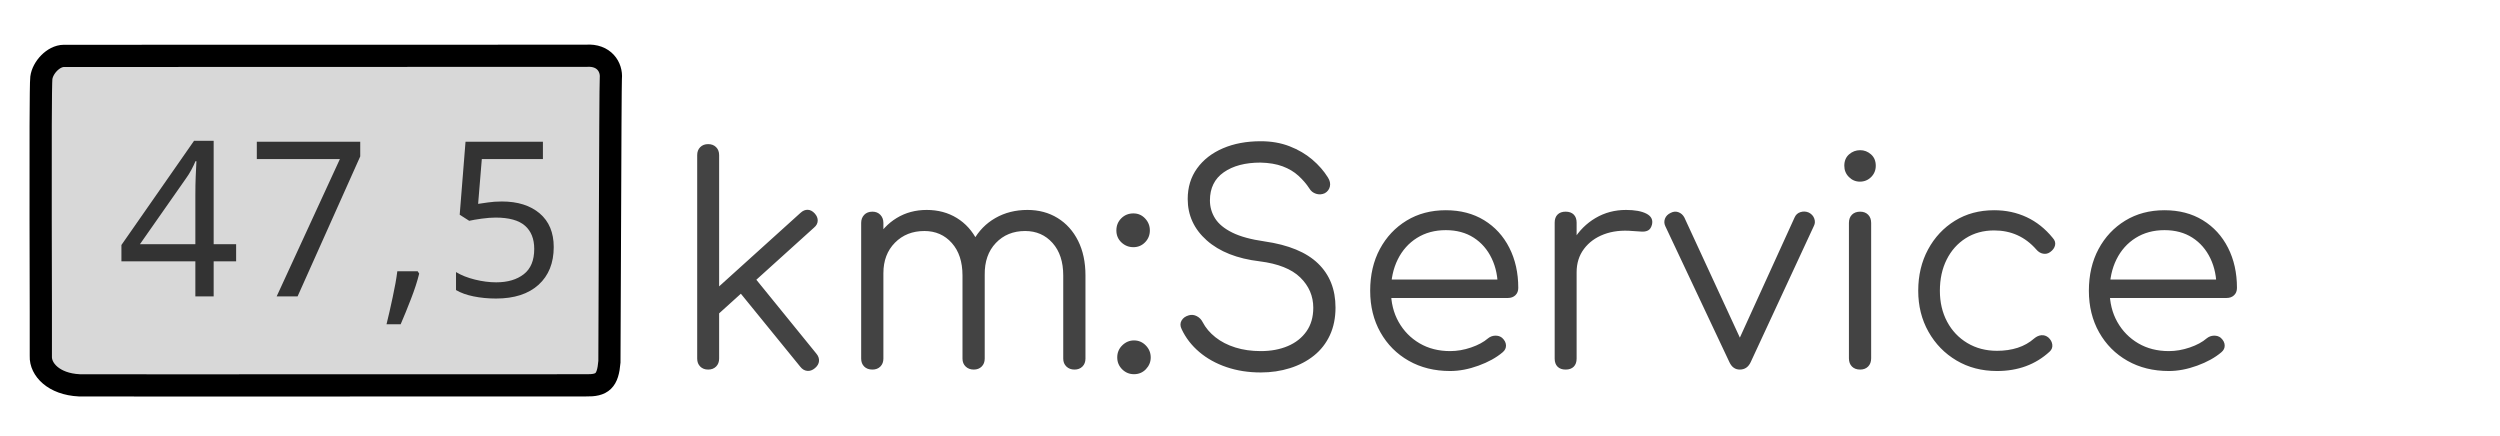
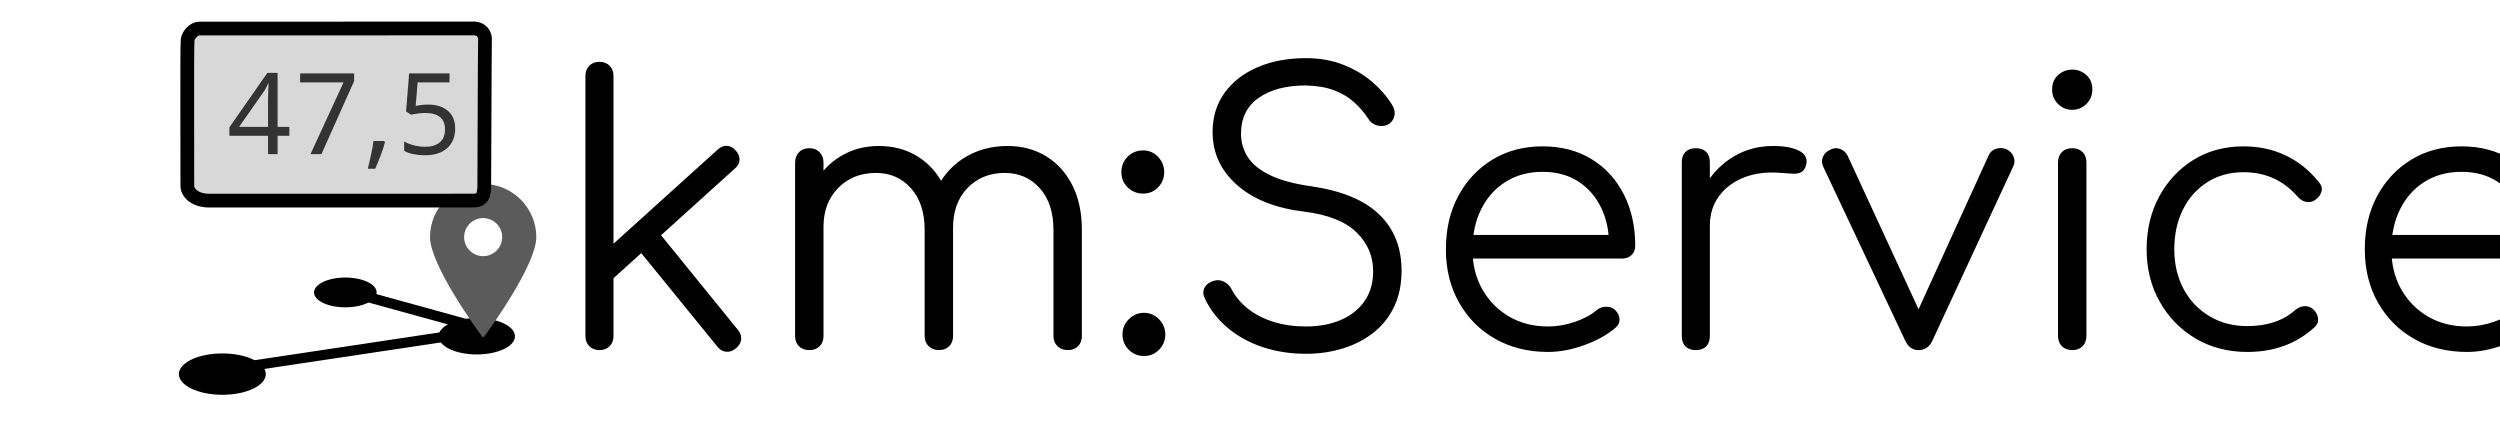
<svg xmlns="http://www.w3.org/2000/svg" viewBox="-1000 4000 45000 7500" width="35000" height="6100">
-   <defs />
-   <g transform="matrix(1, 0, 0, 1, 0, 524.111)">
-     <path d="M 11876.803 9005.883 L 11632.586 8740.882 L 13409.653 7135.287 Q 13472.006 7078.13 13539.555 7080.728 Q 13607.105 7083.326 13664.262 7145.679 Q 13721.419 7208.033 13718.821 7278.18 Q 13716.223 7348.327 13653.869 7400.288 Z M 11746.901 9956.77 Q 11658.567 9956.77 11604.008 9902.21 Q 11549.449 9847.651 11549.449 9759.318 L 11549.449 6096.067 Q 11549.449 6007.733 11604.008 5953.174 Q 11658.567 5898.615 11746.901 5898.615 Q 11835.234 5898.615 11889.793 5953.174 Q 11944.352 6007.733 11944.352 6096.067 L 11944.352 9759.318 Q 11944.352 9847.651 11889.793 9902.21 Q 11835.234 9956.77 11746.901 9956.77 Z M 13669.458 9930.789 Q 13601.908 9987.946 13529.163 9980.152 Q 13456.418 9972.358 13404.457 9904.809 L 12245.726 8481.077 L 12526.316 8231.664 L 13695.438 9670.984 Q 13747.399 9733.337 13742.203 9803.485 Q 13737.007 9873.632 13669.458 9930.789 Z M 18340.925 9956.77 Q 18252.592 9956.77 18195.435 9902.21 Q 18138.278 9847.651 18138.278 9759.318 L 18138.278 8262.841 Q 18138.278 7893.918 17946.022 7678.28 Q 17753.766 7462.641 17452.392 7462.641 Q 17130.234 7462.641 16924.988 7678.28 Q 16719.742 7893.918 16724.938 8252.449 L 16366.407 8252.449 Q 16371.604 7904.31 16517.094 7639.309 Q 16662.585 7374.308 16917.194 7228.817 Q 17171.803 7083.326 17493.961 7083.326 Q 17800.531 7083.326 18036.954 7228.817 Q 18273.376 7374.308 18405.877 7639.309 Q 18538.377 7904.31 18538.377 8262.841 L 18538.377 9759.318 Q 18538.377 9847.651 18483.818 9902.21 Q 18429.259 9956.77 18340.925 9956.77 Z M 14703.655 9956.77 Q 14610.126 9956.77 14555.566 9902.21 Q 14501.007 9847.651 14501.007 9759.318 L 14501.007 7317.151 Q 14501.007 7228.817 14555.566 7171.66 Q 14610.126 7114.503 14703.655 7114.503 Q 14791.989 7114.503 14846.548 7171.66 Q 14901.107 7228.817 14901.107 7317.151 L 14901.107 9759.318 Q 14901.107 9847.651 14846.548 9902.21 Q 14791.989 9956.77 14703.655 9956.77 Z M 16527.487 9956.77 Q 16439.153 9956.77 16381.996 9902.21 Q 16324.839 9847.651 16324.839 9759.318 L 16324.839 8262.841 Q 16324.839 7893.918 16132.583 7678.28 Q 15940.327 7462.641 15638.953 7462.641 Q 15316.795 7462.641 15108.951 7673.083 Q 14901.107 7883.526 14901.107 8221.272 L 14615.322 8221.272 Q 14625.714 7888.722 14763.41 7631.515 Q 14901.107 7374.308 15140.128 7228.817 Q 15379.148 7083.326 15680.522 7083.326 Q 15987.092 7083.326 16223.515 7228.817 Q 16459.937 7374.308 16592.438 7639.309 Q 16724.938 7904.31 16724.938 8262.841 L 16724.938 9759.318 Q 16724.938 9847.651 16670.379 9902.21 Q 16615.82 9956.77 16527.487 9956.77 Z M 19401.282 7753.623 Q 19276.575 7753.623 19185.644 7667.887 Q 19094.712 7582.152 19094.712 7452.249 Q 19094.712 7322.347 19183.046 7234.013 Q 19271.379 7145.679 19401.282 7145.679 Q 19525.988 7145.679 19611.724 7236.611 Q 19697.46 7327.543 19697.46 7452.249 Q 19697.46 7576.956 19611.724 7665.289 Q 19525.988 7753.623 19401.282 7753.623 Z M 19411.674 10039.907 Q 19286.968 10039.907 19198.634 9951.573 Q 19110.3 9863.24 19110.3 9738.533 Q 19110.3 9608.631 19201.232 9520.297 Q 19292.164 9431.963 19411.674 9431.963 Q 19536.38 9431.963 19624.714 9522.895 Q 19713.048 9613.827 19713.048 9738.533 Q 19713.048 9858.044 19627.312 9948.975 Q 19541.577 10039.907 19411.674 10039.907 Z M 21693.348 10008.731 Q 21360.797 10008.731 21077.61 9912.603 Q 20794.423 9816.475 20586.579 9639.807 Q 20378.735 9463.14 20269.616 9229.315 Q 20228.048 9146.178 20267.018 9076.031 Q 20305.989 9005.883 20399.519 8979.903 Q 20472.264 8959.118 20542.412 8995.491 Q 20612.559 9031.864 20648.932 9104.609 Q 20726.873 9255.296 20877.56 9374.806 Q 21028.247 9494.317 21236.091 9559.268 Q 21443.935 9624.219 21693.348 9624.219 Q 21968.741 9624.219 22181.781 9533.287 Q 22394.821 9442.356 22516.93 9268.286 Q 22639.038 9094.217 22639.038 8844.804 Q 22639.038 8527.842 22405.214 8299.214 Q 22171.389 8070.585 21672.564 8008.232 Q 21064.62 7935.487 20721.677 7631.515 Q 20378.735 7327.543 20378.735 6885.874 Q 20378.735 6568.912 20547.608 6335.088 Q 20716.481 6101.263 21012.659 5973.959 Q 21308.836 5846.654 21693.348 5846.654 Q 21979.133 5846.654 22212.958 5937.586 Q 22446.782 6028.518 22620.852 6176.607 Q 22794.921 6324.695 22904.039 6501.363 Q 22956 6584.5 22937.814 6662.442 Q 22919.628 6740.383 22846.882 6781.952 Q 22768.941 6818.325 22688.401 6792.344 Q 22607.862 6766.364 22566.293 6693.619 Q 22488.351 6574.108 22371.439 6467.588 Q 22254.527 6361.068 22088.252 6298.715 Q 21921.976 6236.362 21688.152 6231.166 Q 21277.66 6231.166 21028.247 6405.235 Q 20778.834 6579.304 20778.834 6911.855 Q 20778.834 7088.522 20872.364 7236.611 Q 20965.894 7384.7 21181.532 7491.22 Q 21397.17 7597.74 21760.897 7649.701 Q 22410.41 7743.231 22724.774 8047.203 Q 23039.138 8351.175 23039.138 8839.608 Q 23039.138 9120.197 22937.814 9338.434 Q 22836.49 9556.67 22652.028 9704.759 Q 22467.567 9852.848 22220.752 9930.789 Q 21973.937 10008.731 21693.348 10008.731 Z M 25102.549 9982.75 Q 24681.665 9982.75 24356.909 9798.288 Q 24032.153 9613.827 23847.691 9286.473 Q 23663.23 8959.118 23663.23 8538.234 Q 23663.23 8112.154 23837.299 7787.398 Q 24011.368 7462.641 24317.938 7275.582 Q 24624.508 7088.522 25024.608 7088.522 Q 25419.512 7088.522 25713.091 7267.788 Q 26006.671 7447.053 26167.75 7764.015 Q 26328.829 8080.977 26328.829 8486.273 Q 26328.829 8569.411 26276.868 8618.774 Q 26224.907 8668.137 26141.77 8668.137 L 23933.427 8668.137 L 23933.427 8335.586 L 26183.338 8335.586 L 25959.906 8496.665 Q 25965.102 8195.292 25850.788 7956.271 Q 25736.474 7717.25 25526.032 7582.152 Q 25315.59 7447.053 25024.608 7447.053 Q 24728.43 7447.053 24504.998 7587.348 Q 24281.566 7727.643 24159.457 7974.457 Q 24037.349 8221.272 24037.349 8538.234 Q 24037.349 8855.196 24175.046 9099.413 Q 24312.742 9343.63 24551.763 9483.924 Q 24790.783 9624.219 25102.549 9624.219 Q 25289.609 9624.219 25479.267 9559.268 Q 25668.924 9494.317 25783.239 9395.591 Q 25840.396 9348.826 25913.141 9346.228 Q 25985.886 9343.63 26037.847 9385.199 Q 26105.397 9447.552 26107.995 9520.297 Q 26110.593 9593.043 26048.24 9645.004 Q 25876.768 9790.494 25611.767 9886.622 Q 25346.766 9982.75 25102.549 9982.75 Z M 27150.454 8205.684 Q 27166.042 7883.526 27319.327 7628.917 Q 27472.612 7374.308 27719.427 7228.817 Q 27966.241 7083.326 28267.615 7083.326 Q 28506.636 7083.326 28636.538 7150.875 Q 28766.441 7218.425 28735.264 7348.327 Q 28714.48 7426.269 28665.117 7452.249 Q 28615.754 7478.23 28545.606 7473.034 Q 28475.459 7467.838 28387.125 7462.641 Q 28096.144 7436.661 27870.113 7522.397 Q 27644.083 7608.132 27511.582 7784.8 Q 27379.082 7961.467 27379.082 8205.684 Z M 27181.63 9956.77 Q 27088.1 9956.77 27036.139 9904.809 Q 26984.178 9852.848 26984.178 9759.318 L 26984.178 7311.955 Q 26984.178 7218.425 27036.139 7166.464 Q 27088.1 7114.503 27181.63 7114.503 Q 27275.16 7114.503 27327.121 7166.464 Q 27379.082 7218.425 27379.082 7311.955 L 27379.082 9759.318 Q 27379.082 9852.848 27327.121 9904.809 Q 27275.16 9956.77 27181.63 9956.77 Z M 30315.626 9956.77 Q 30190.92 9956.77 30128.567 9821.671 L 28975.033 7374.308 Q 28943.856 7306.758 28969.836 7239.209 Q 28995.817 7171.66 29073.758 7135.287 Q 29146.504 7098.914 29214.053 7124.895 Q 29281.602 7150.875 29317.975 7218.425 L 30424.745 9613.827 L 30211.704 9613.827 L 31302.885 7218.425 Q 31334.062 7145.679 31409.406 7122.297 Q 31484.749 7098.914 31557.494 7130.091 Q 31630.24 7166.464 31656.22 7236.611 Q 31682.201 7306.758 31651.024 7369.112 L 30513.078 9821.671 Q 30450.725 9956.77 30315.626 9956.77 Z M 32483.282 9956.77 Q 32389.752 9956.77 32335.193 9902.21 Q 32280.634 9847.651 32280.634 9754.122 L 32280.634 7317.151 Q 32280.634 7223.621 32335.193 7169.062 Q 32389.752 7114.503 32483.282 7114.503 Q 32571.616 7114.503 32626.175 7169.062 Q 32680.734 7223.621 32680.734 7317.151 L 32680.734 9754.122 Q 32680.734 9847.651 32626.175 9902.21 Q 32571.616 9956.77 32483.282 9956.77 Z M 32478.086 6574.108 Q 32363.772 6574.108 32280.634 6490.971 Q 32197.497 6407.833 32197.497 6288.323 Q 32197.497 6158.42 32283.232 6083.077 Q 32368.968 6007.733 32483.282 6007.733 Q 32592.4 6007.733 32678.136 6083.077 Q 32763.872 6158.42 32763.872 6288.323 Q 32763.872 6407.833 32680.734 6490.971 Q 32597.596 6574.108 32478.086 6574.108 Z M 34946.638 9982.75 Q 34536.146 9982.75 34216.586 9793.092 Q 33897.026 9603.435 33712.564 9276.08 Q 33528.103 8948.726 33528.103 8538.234 Q 33528.103 8122.546 33704.77 7795.192 Q 33881.438 7467.838 34188.007 7278.18 Q 34494.577 7088.522 34894.677 7088.522 Q 35211.639 7088.522 35479.238 7213.229 Q 35746.838 7337.935 35949.485 7587.348 Q 36006.643 7649.701 35991.054 7719.848 Q 35975.466 7789.996 35902.721 7841.957 Q 35845.563 7883.526 35775.416 7870.535 Q 35705.269 7857.545 35653.308 7795.192 Q 35351.934 7452.249 34894.677 7452.249 Q 34603.695 7452.249 34382.861 7592.544 Q 34162.027 7732.839 34039.919 7977.055 Q 33917.81 8221.272 33917.81 8538.234 Q 33917.81 8850 34047.713 9094.217 Q 34177.615 9338.434 34411.44 9478.728 Q 34645.264 9619.023 34946.638 9619.023 Q 35149.286 9619.023 35318.159 9564.464 Q 35487.033 9509.905 35616.935 9395.591 Q 35679.288 9343.63 35746.838 9338.434 Q 35814.387 9333.238 35871.544 9380.002 Q 35933.897 9437.16 35941.691 9509.905 Q 35949.485 9582.65 35892.328 9634.611 Q 35513.013 9982.75 34946.638 9982.75 Z M 38039.051 9982.75 Q 37618.167 9982.75 37293.411 9798.288 Q 36968.655 9613.827 36784.193 9286.473 Q 36599.732 8959.118 36599.732 8538.234 Q 36599.732 8112.154 36773.801 7787.398 Q 36947.87 7462.641 37254.44 7275.582 Q 37561.01 7088.522 37961.11 7088.522 Q 38356.014 7088.522 38649.593 7267.788 Q 38943.173 7447.053 39104.252 7764.015 Q 39265.331 8080.977 39265.331 8486.273 Q 39265.331 8569.411 39213.37 8618.774 Q 39161.409 8668.137 39078.271 8668.137 L 36869.929 8668.137 L 36869.929 8335.586 L 39119.84 8335.586 L 38896.408 8496.665 Q 38901.604 8195.292 38787.29 7956.271 Q 38672.976 7717.25 38462.534 7582.152 Q 38252.092 7447.053 37961.11 7447.053 Q 37664.932 7447.053 37441.5 7587.348 Q 37218.068 7727.643 37095.959 7974.457 Q 36973.851 8221.272 36973.851 8538.234 Q 36973.851 8855.196 37111.548 9099.413 Q 37249.244 9343.63 37488.265 9483.924 Q 37727.285 9624.219 38039.051 9624.219 Q 38226.111 9624.219 38415.769 9559.268 Q 38605.426 9494.317 38719.741 9395.591 Q 38776.898 9348.826 38849.643 9346.228 Q 38922.388 9343.63 38974.349 9385.199 Q 39041.899 9447.552 39044.497 9520.297 Q 39047.095 9593.043 38984.742 9645.004 Q 38813.27 9790.494 38548.269 9886.622 Q 38283.268 9982.75 38039.051 9982.75 Z" style="stroke-linecap: round; stroke-miterlimit: 1; stroke-width: 14px; fill: rgba(47, 47, 47, 0.9);" />
-     <path style="fill: rgb(216, 216, 216); stroke: rgb(0, 0, 0); stroke-width: 400px;" d="M 149.498 4310.48 C 415.628 4309.23 9541.25 4309.17 9553.95 4308.26 C 9873.87 4285.3 10013.3 4513.21 9995.11 4711.64 C 9984.33 4829.27 9973.28 9769.35 9969.55 9815.65 C 9941.46 10164.1 9840.37 10246.3 9547.85 10240.5 C 9477.99 10239.1 515.348 10244.7 426.958 10240.5 C -36.202 10218.4 -274.8 9951.18 -265.1 9717.18 C -259.1 9571.3 -282.9 4920.57 -255.9 4706.08 C -232.6 4521.44 -39.302 4311.36 149.498 4310.48 Z" />
-     <text style="fill: rgb(51, 51, 51); font-family: Calibri; font-size: 28.393px; letter-spacing: 0.9px; line-height: 44.847px; white-space: pre;" transform="matrix(136.9419, 0, 0, 137.356, 13997.596, -1008000.953)" x="-94.152" y="7401.5">47,5</text>
+   <g transform="matrix(.86223 0 0 .723 1777.898 -5287.188)">
+     <path style="stroke:#000;fill:none;stroke-width:250px" d="m1191.386 21863.889 5776.804-1034.653-3147.064-1034.652" />
+     <circle transform="matrix(53.8881 0 0 30.5851 -10663.995 -5261.898)" cx="322.8" cy="858" r="14.8" />
+     <circle transform="matrix(44.15237 0 0 25.05943 -10265.008 -1612.24)" cx="322.8" cy="858" r="14.8" />
+     <circle transform="matrix(61.30573 0 0 34.79511 -18369.387 -7932.128)" cx="322.8" cy="858" r="14.8" />
+   </g>
+   <g>
+     <path d="M197.849 0C122.131 0 60.531 61.609 60.531 137.329c0 72.887 124.591 243.177 129.896 250.388l4.951 6.738a3.064 3.064 0 0 0 2.471 1.255 3.08 3.08 0 0 0 2.486-1.255l4.948-6.738c5.308-7.211 129.896-177.501 129.896-250.388C335.179 61.609 273.569 0 197.849 0zm0 88.138c27.13 0 49.191 22.062 49.191 49.191 0 27.115-22.062 49.191-49.191 49.191-27.114 0-49.191-22.076-49.191-49.191 0-27.129 22.076-49.191 49.191-49.191z" style="fill:#5b5b5b" transform="matrix(6.96511 0 0 6.96511 6318.733 7140.036)" />
+   </g>
+   <path d="m9956.35 9775.86-312.17-338.83 2272.02-2052.88c53.1-48.71 108.5-71.99 166.1-69.76 57.6 2.21 110.7 29.9 159.4 83.04 48.8 53.16 72 109.63 69.7 169.41-2.2 59.8-29.9 111.85-82.9 156.14L9956.35 9775.86Zm-166.08 1215.74c-75.31 0-136.2-23.2-182.67-69.7-46.56-46.6-69.88-107.5-69.88-182.7V6055.43c0-75.29 23.32-136.2 69.88-182.71 46.47-46.49 107.36-69.76 182.67-69.76 75.31 0 136.11 23.27 182.67 69.76 46.46 46.51 69.86 107.42 69.86 182.71v4683.77c0 75.2-23.4 136.1-69.86 182.7-46.56 46.5-107.36 69.7-182.67 69.7Zm2458.03-33.1c-57.5 48.6-117.3 69.7-179.3 62.9-62.1-6.5-115.2-38.6-159.5-96.2L10428 9104.85l358.7-318.9 1494.8 1840.25c44.4 53.2 64.3 109.6 59.9 169.5-4.4 59.7-35.5 114-93.1 162.8Zm5972.9 33.1c-75.3 0-137.3-23.2-185.9-69.7-48.8-46.6-73.1-107.5-73.1-182.7V8825.8c0-314.45-81.9-563.58-245.9-747.39-163.9-183.81-374.2-275.71-631.1-275.71-274.5 0-499.4 91.9-674.5 275.71-174.9 183.81-260.1 428.51-255.6 734.11h-458.5c4.5-296.75 68.6-558.06 192.7-783.94 124-225.88 294.6-400.84 511.5-524.85 217-124.01 462.9-186 737.5-186 261.4 0 492.8 61.99 694.3 186 201.5 124.01 358.7 298.97 471.6 524.85 113 225.88 169.5 491.62 169.5 797.22v1913.4c0 75.2-23.3 136.1-69.9 182.7-46.4 46.5-107.3 69.7-182.6 69.7Zm-4650.6 0c-79.7 0-142.8-23.2-189.3-69.7-46.6-46.6-69.7-107.5-69.7-182.7V7616.68c0-75.31 23.1-137.31 69.7-186.03 46.5-48.72 109.6-73.08 189.3-73.08 75.4 0 136.2 24.36 182.7 73.08 46.6 48.72 69.8 110.72 69.8 186.03v3122.52c0 75.2-23.2 136.1-69.8 182.7-46.5 46.5-107.3 69.7-182.7 69.7Zm2331.9 0c-75.2 0-137.3-23.2-186-69.7-48.7-46.6-72.9-107.5-72.9-182.7V8825.8c0-314.45-82.1-563.58-245.9-747.39-163.9-183.81-374.3-275.71-631.1-275.71-274.7 0-500.4 89.68-677.6 269.07-177.2 179.36-265.9 413-265.9 700.88h-365.4c8.9-283.45 72-534.8 189.4-754.04 117.2-219.23 277.9-390.87 481.7-514.88 203.7-124.01 434-186 690.9-186 261.3 0 492.8 61.99 694.2 186 201.5 124.01 358.8 298.97 471.7 524.85 113.1 225.88 169.5 491.62 169.5 797.22v1913.4c0 75.2-23.4 136.1-69.9 182.7-46.4 46.5-107.4 69.7-182.7 69.7ZM19577 8174.74c-106.4 0-198.3-36.54-275.8-109.62-77.5-73.09-116.2-164.99-116.2-275.71 0-110.72 37.6-203.75 112.9-279.04 75.3-75.3 168.4-112.94 279.1-112.94 106.3 0 195.9 38.76 269 116.27 73.2 77.51 109.6 169.4 109.6 275.71 0 106.31-36.4 197.09-109.6 272.38-73.1 75.3-162.7 112.95-269 112.95Zm13.2 2923.26c-106.3 0-197.1-37.7-272.4-113-75.3-75.3-112.9-166.1-112.9-272.4 0-110.7 38.9-203.7 116.2-279.1 77.5-75.3 167.2-112.9 269.1-112.9 106.4 0 197.2 38.8 272.4 116.3 75.4 77.5 113 169.4 113 275.7 0 101.8-36.6 191.6-109.7 269-73 77.6-164.9 116.4-275.7 116.4Zm2917.4-39.9c-283.5 0-545.9-41-787.4-123-241.4-81.8-450.5-198.1-627.7-348.8-177.2-150.5-312.3-325.4-405.3-524.8-35.5-70.85-36.6-136.17-3.3-195.97 33.2-59.79 89.7-100.75 169.4-122.9 62-17.72 122.9-11.06 182.7 19.93 59.8 31.01 105.1 77.5 136.2 139.52 66.4 128.42 163.8 243.62 292.4 345.52 128.4 101.8 281.1 180.5 458.3 235.7 177.2 55.5 372.1 83.1 584.7 83.1 234.6 0 442.8-38.7 624.4-116.2 181.7-77.5 324.6-190.6 428.5-338.8 104.2-148.43 156.2-328.91 156.2-541.5 0-270.18-99.7-502.7-299.1-697.58-199.3-194.87-511.4-318.88-936.6-372.05-518.3-62-923.5-222.55-1215.8-481.66-292.3-259.1-438.5-576.88-438.5-953.35 0-270.17 72.1-504.93 215.9-704.22 144-199.32 342.2-353.23 594.6-461.74 252.4-108.51 542.6-162.77 870.4-162.77 243.5 0 465 38.75 664.3 116.26 199.4 77.51 373.2 179.39 521.5 305.62 148.4 126.22 269.1 264.63 362.1 415.22 44.3 70.86 58.6 139.51 43.1 205.94-15.4 66.44-54.2 117.37-116.3 152.81-66.3 31.01-133.9 35.43-202.5 13.28-68.6-22.14-120.7-64.21-156.2-126.22-66.5-101.87-149.5-198.19-249.1-289-99.7-90.79-220.4-162.76-362.1-215.92-141.6-53.15-312.2-81.93-511.5-86.37-350 0-631.1 74.2-843.8 222.57-212.6 148.37-318.9 364.3-318.9 647.75 0 150.59 40 289 119.6 415.23 79.7 126.23 211.5 234.73 395.4 325.54 183.8 90.79 430.7 158.33 740.7 202.62 553.7 79.73 964.5 249.13 1232.3 508.24 268.1 259.11 402 596.81 402 1013.15 0 239.17-43.1 451.75-129.6 637.75-86.4 186-208.1 342.2-365.3 468.5-157.2 126.2-341 222.5-551.4 289-210.5 66.4-435.2 99.6-674.3 99.6Zm4358.8-33.2c-358.7 0-676.4-78.7-953.3-235.9-276.7-157.3-493.9-375.3-651-654.4-157.3-279.03-236-597.92-236-956.68 0-363.19 74.3-683.19 222.6-959.99 148.5-276.83 353.3-494.95 614.6-654.4 261.2-159.46 562.5-239.17 903.5-239.17 336.6 0 630.1 76.4 880.2 229.2 250.3 152.81 444.1 364.3 581.4 634.47 137.2 270.17 205.9 577.99 205.9 923.45 0 70.86-22.1 127.34-66.4 169.42-44.2 42.08-101.9 63.11-172.8 63.11h-2823.5v-425.19h2876.8l-285.7 205.95c4.3-256.89-42.2-487.19-139.6-690.93-97.4-203.74-235.9-363.19-415.2-478.34-179.3-115.15-393.1-172.73-641.1-172.73-252.5 0-473.9 59.79-664.4 179.38-190.4 119.58-337.7 284.56-441.8 494.95-104 210.38-156.1 450.65-156.1 720.82 0 270.17 58.7 509.35 176 717.52 117.5 208.16 278 372.16 481.7 491.56 203.7 119.6 438.5 179.4 704.2 179.4 159.6 0 320-27.6 481.7-83.1 161.7-55.2 291.2-125.1 388.7-209.2 48.7-39.8 104-60.9 166.1-63.1 62-2.2 115 14.4 159.4 49.9 57.5 53 87.5 110.7 89.8 172.6 2.1 62.1-23.3 115.2-76.5 159.4-146.1 124.1-332.2 227.1-558.1 309.1-225.9 81.9-442.9 122.9-651.1 122.9Zm2618.4-2272.16c13.4-274.62 85.3-520.43 216-737.46 130.6-217.01 301.2-387.54 511.6-511.55 210.3-124.01 443.8-186 700.9-186 203.6 0 361 28.77 471.7 86.34 110.6 57.58 152.7 141.74 126.2 252.46-17.8 66.45-47.7 110.73-89.8 132.88-42 22.15-92.9 31.01-152.7 26.57-59.8-4.42-127.3-8.85-202.7-13.28-248-22.15-468.4 3.31-661 76.41-192.7 73.07-345.6 184.89-458.5 335.49-112.8 150.59-169.3 329.96-169.3 538.14h-292.4Zm39.9 2238.86c-79.6 0-141.7-22.2-186.1-66.4-44.2-44.2-66.3-106.3-66.3-186V7610.03c0-79.73 22.1-141.73 66.3-186.03 44.4-44.28 106.5-66.43 186.1-66.43s141.8 22.15 186.1 66.43c44.4 44.3 66.4 106.3 66.4 186.03v3129.17c0 79.7-22 141.8-66.4 186-44.3 44.2-106.5 66.4-186.1 66.4Zm4007.1 0c-106.4 0-186-57.5-239.2-172.7l-1474.9-3129.15c-26.6-57.57-28.7-115.15-6.6-172.73 22.1-57.58 66.4-101.87 132.9-132.87 62-31 121.7-35.44 179.4-13.29 57.4 22.15 101.8 62 132.8 119.59l1415.1 3062.65h-272.4L34794 7490.45c26.7-62.01 72-102.98 136.2-122.92 64.3-19.92 127.4-16.61 189.4 9.97 62.1 31 104.1 76.4 126.3 136.2 22 59.79 19.9 116.26-6.8 169.4l-1454.8 3135.8c-53.2 115.2-137.4 172.7-252.5 172.7Zm2771.5 0c-79.8 0-142.9-23.2-189.4-69.7-46.4-46.6-69.7-109.6-69.7-189.4V7616.68c0-79.73 23.3-142.85 69.7-189.35 46.5-46.51 109.6-69.76 189.4-69.76 75.2 0 136.2 23.25 182.7 69.76 46.5 46.5 69.7 109.62 69.7 189.35v3115.82c0 79.8-23.2 142.8-69.7 189.4-46.5 46.5-107.5 69.7-182.7 69.7Zm-6.7-4324.97c-97.4 0-181.6-35.43-252.4-106.28-70.9-70.88-106.3-157.24-106.3-259.11 0-110.74 36.6-198.19 109.6-262.42 73.1-64.23 158.4-96.35 255.8-96.35 93 0 176 32.12 249.1 96.35 73.1 64.23 109.7 151.68 109.7 262.42 0 101.87-35.4 188.23-106.4 259.11-70.8 70.85-157.2 106.28-259.1 106.28Zm3156.3 4358.27c-349.9 0-661.1-80.9-933.5-242.5-272.5-161.8-487.2-382-644.3-661.1-157.3-279.01-235.9-593.48-235.9-943.38 0-354.32 75.3-671 225.8-950.03 150.6-279.04 356.6-499.37 617.9-661.05 261.2-161.66 562.5-242.48 903.6-242.48 270.1 0 519.2 53.14 747.3 159.44 228.1 106.3 428.5 265.74 601.2 478.35 48.8 53.13 66.6 109.62 53.2 169.4-13.3 59.81-50.9 111.84-112.9 156.13-48.7 35.43-102.9 47.61-162.8 36.54-59.7-11.07-111.7-43.19-156-96.33-257.1-292.32-580.3-438.48-970-438.48-248.1 0-466.2 59.79-654.4 179.37-188.2 119.59-334.4 283.47-438.6 491.63-104 208.16-156.1 447.34-156.1 717.51 0 265.75 55.4 502.7 166 710.86 110.9 208.22 265.8 372.12 465.2 491.72 199.2 119.5 427.3 179.3 684.3 179.3 172.7 0 331.1-23.3 474.9-69.8 144-46.6 271.4-118.4 382.1-215.9 53.2-44.2 108.5-68.6 166.2-73.1 57.5-4.4 110.5 13.3 159.4 53.2 53 48.7 82.9 104 89.6 166.2 6.7 62-14.3 114.9-63.1 159.3-323.3 296.8-726.4 445.2-1209.1 445.2Zm3953.8 0c-358.6 0-676.5-78.7-953.2-235.9-276.9-157.3-493.9-375.3-651.2-654.4-157.3-279.03-235.8-597.92-235.8-956.68 0-363.19 74.2-683.19 222.5-959.99 148.5-276.83 353.3-494.95 614.6-654.4 261.3-159.46 562.4-239.17 903.5-239.17 336.6 0 630.1 76.4 880.3 229.2 250.1 152.81 444.1 364.3 581.3 634.47 137.4 270.17 205.9 577.99 205.9 923.45 0 70.86-22.1 127.34-66.4 169.42-44.3 42.08-101.9 63.11-172.7 63.11H41912v-425.19h2876.6l-285.6 205.95c4.4-256.89-42.2-487.19-139.5-690.93-97.4-203.74-235.9-363.19-415.3-478.34-179.3-115.15-393.1-172.73-641.1-172.73-252.5 0-473.9 59.79-664.4 179.38-190.4 119.58-337.7 284.56-441.7 494.95-104.1 210.38-156.1 450.65-156.1 720.82 0 270.17 58.7 509.35 175.9 717.52 117.5 208.16 278.1 372.16 481.7 491.56 203.8 119.6 438.5 179.4 704.2 179.4 159.5 0 320-27.6 481.7-83.1 161.6-55.2 291.2-125.1 388.7-209.2 48.7-39.8 104.1-60.9 166.1-63.1 62-2.2 115.1 14.4 159.4 49.9 57.6 53 87.4 110.7 89.7 172.6 2.2 62.1-23.2 115.2-76.4 159.4-146.1 124.1-332.3 227.1-558 309.1-226 81.9-442.9 122.9-651.2 122.9Z" style="stroke-linecap:round;stroke-miterlimit:1;stroke-width:14px" transform="translate(0 -861.324)" />
+   <g>
+     <path style="fill:#d8d8d8;stroke:#000;stroke-width:400px" d="M83.92 5239.74c224.437-1.05 7920.41-1.1 7931.12-1.87 269.8-19.36 387.39 172.84 372.05 340.19-9.09 99.2-18.41 4265.35-21.56 4304.4-23.69 293.84-108.94 363.14-355.63 358.24-58.92-1.1-7617.445 3.6-7691.988 0-390.6-18.6-591.822-243.95-583.642-441.29 5.06-123.02-15.01-4045.15 7.76-4226.04 19.65-155.72 182.668-332.88 341.89-333.63Z" transform="translate(2536.683 1097.776) scale(.61921)" />
+     <text style="fill:#333;font-family:Calibri;font-size:28.393px;letter-spacing:.9px;line-height:44.847px;white-space:pre" transform="matrix(71.51166 0 0 71.72793 9820.186 -524291.23)" x="-94.152" y="7401.5">47,5</text>
  </g>
</svg>
